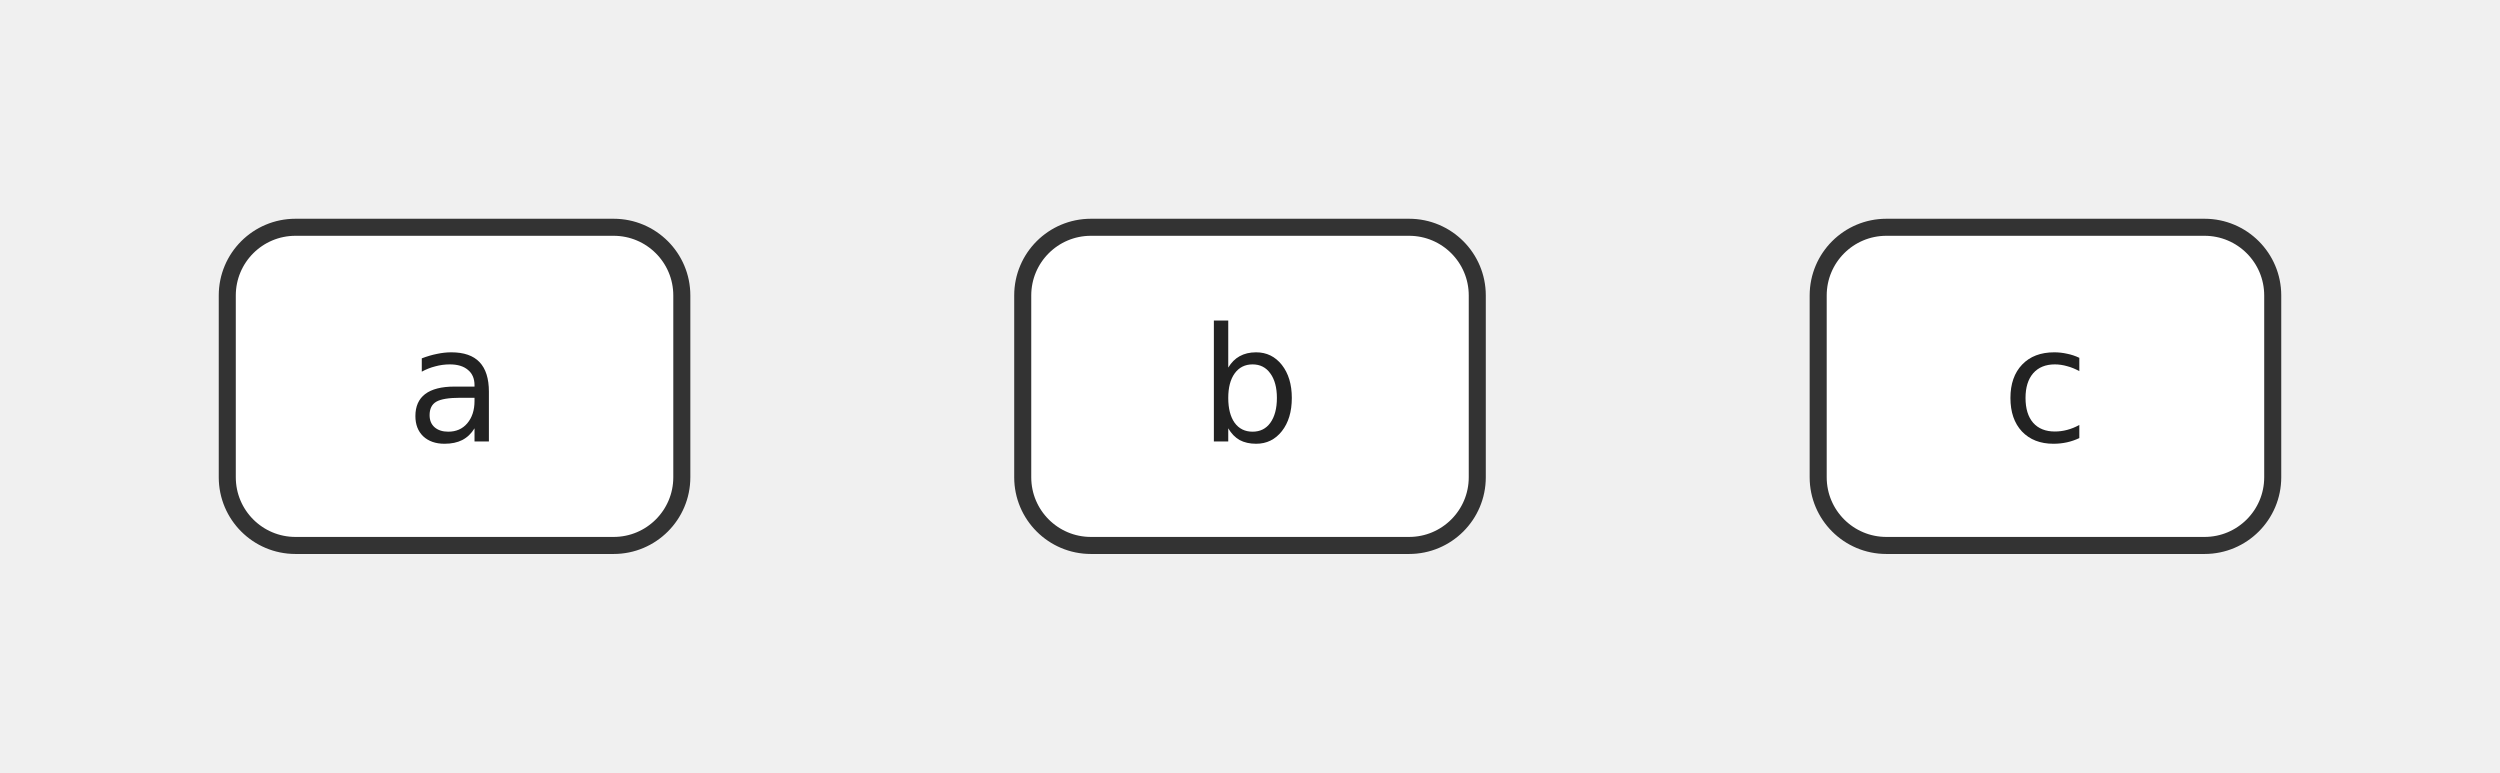
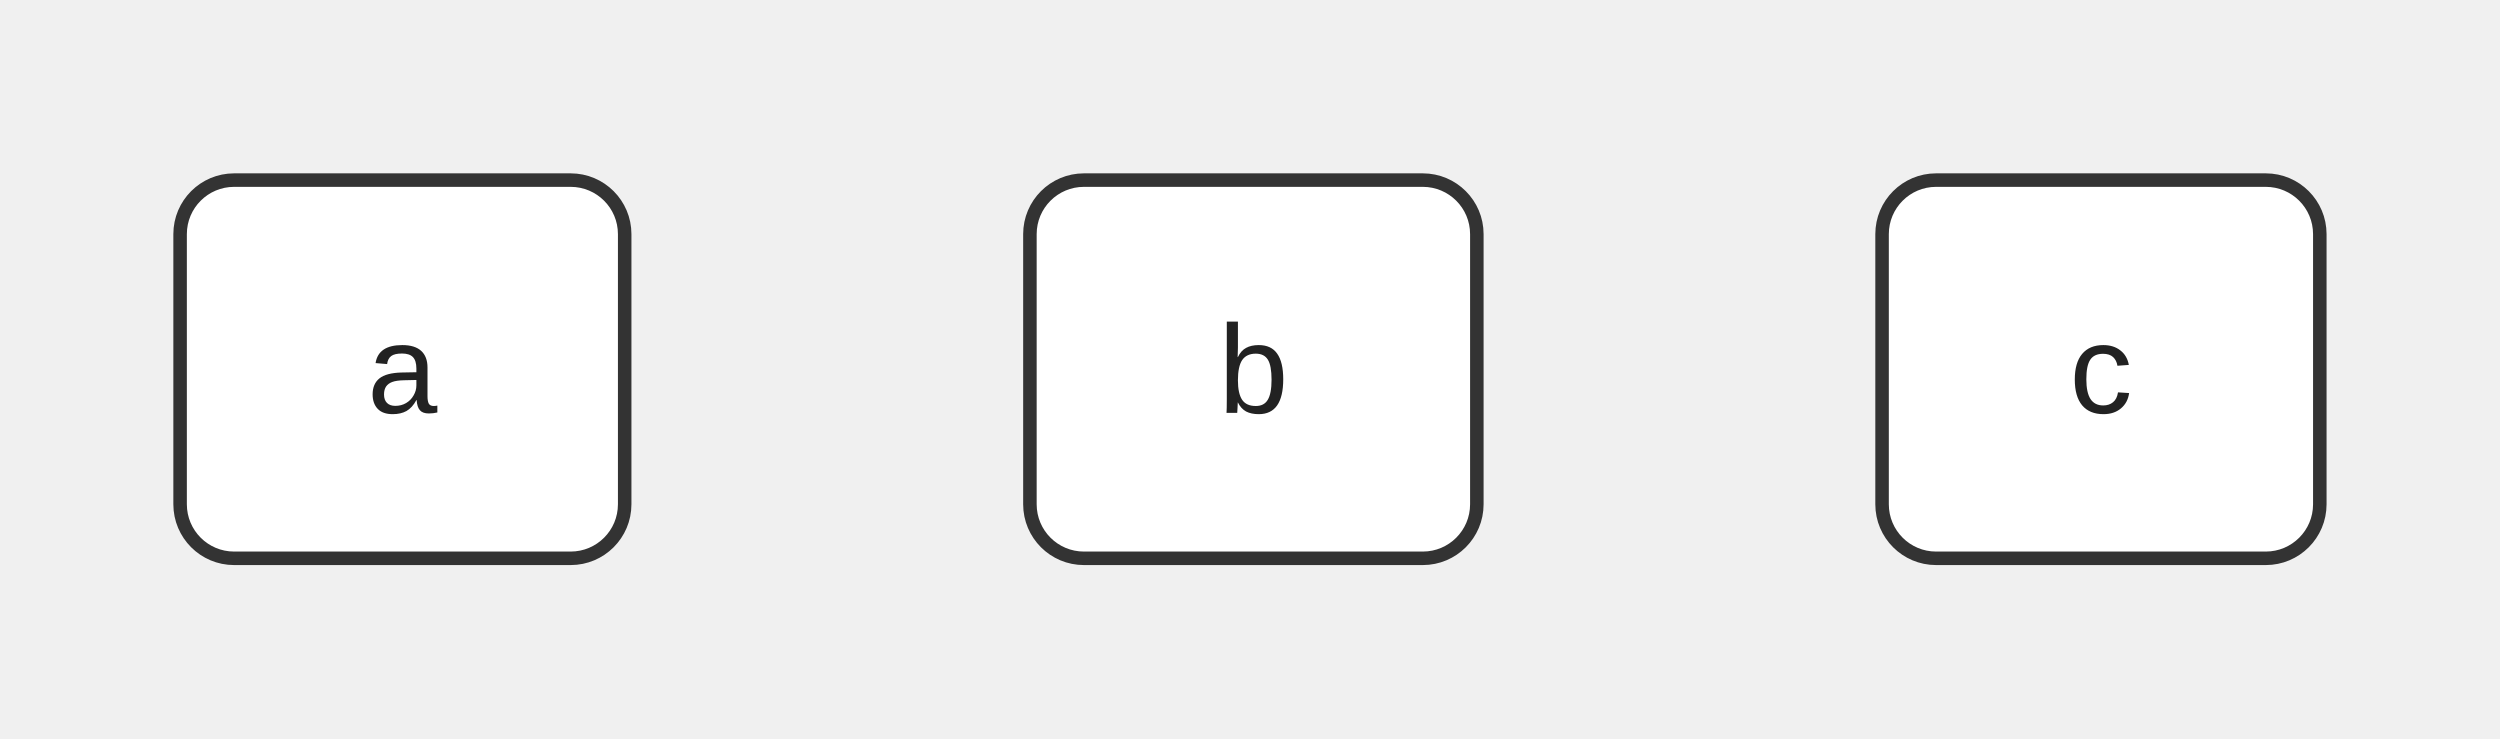
- <svg xmlns="http://www.w3.org/2000/svg" width="220.00" height="68.00" viewBox="0 0 220.00 68.00">
+ <svg xmlns="http://www.w3.org/2000/svg" width="277.62" height="82.00" viewBox="0 0 277.62 82.00">
  <defs>
    <marker id="arrow" viewBox="0 0 10 10" refX="6.00" refY="5" markerWidth="10" markerHeight="10" orient="auto" markerUnits="userSpaceOnUse">
      <path d="M0,0 L10,5 L0,10 Z" fill="#333" />
    </marker>
  </defs>
  <g fill="none" stroke-linecap="round" stroke-linejoin="round">
  </g>
  <g>
-     <rect x="20.00" y="20.00" width="40.00" height="28.00" rx="6" ry="6" fill="#fff" stroke="#333" stroke-width="1.5" />
-     <text x="40.00" y="34.00" font-family="DejaVu Sans, Arial, sans-serif" font-size="14" fill="#222" text-anchor="middle" dominant-baseline="central">a</text>
-     <rect x="90.00" y="20.00" width="40.00" height="28.00" rx="6" ry="6" fill="#fff" stroke="#333" stroke-width="1.5" />
-     <text x="110.00" y="34.00" font-family="DejaVu Sans, Arial, sans-serif" font-size="14" fill="#222" text-anchor="middle" dominant-baseline="central">b</text>
-     <rect x="160.00" y="20.00" width="40.00" height="28.00" rx="6" ry="6" fill="#fff" stroke="#333" stroke-width="1.5" />
-     <text x="180.00" y="34.00" font-family="DejaVu Sans, Arial, sans-serif" font-size="14" fill="#222" text-anchor="middle" dominant-baseline="central">c</text>
+     <rect x="20.00" y="20.00" width="49.37" height="42.00" rx="6" ry="6" fill="#fff" stroke="#333" stroke-width="1.5" />
+     <text x="44.68" y="41.00" font-family="Arial, Helvetica, Liberation Sans, DejaVu Sans, sans-serif" font-size="14" fill="#222" text-anchor="middle" dominant-baseline="central">a</text>
+     <rect x="114.37" y="20.00" width="49.63" height="42.00" rx="6" ry="6" fill="#fff" stroke="#333" stroke-width="1.5" />
+     <text x="139.19" y="41.00" font-family="Arial, Helvetica, Liberation Sans, DejaVu Sans, sans-serif" font-size="14" fill="#222" text-anchor="middle" dominant-baseline="central">b</text>
+     <rect x="209.00" y="20.00" width="48.61" height="42.00" rx="6" ry="6" fill="#fff" stroke="#333" stroke-width="1.5" />
+     <text x="233.31" y="41.00" font-family="Arial, Helvetica, Liberation Sans, DejaVu Sans, sans-serif" font-size="14" fill="#222" text-anchor="middle" dominant-baseline="central">c</text>
  </g>
</svg>
